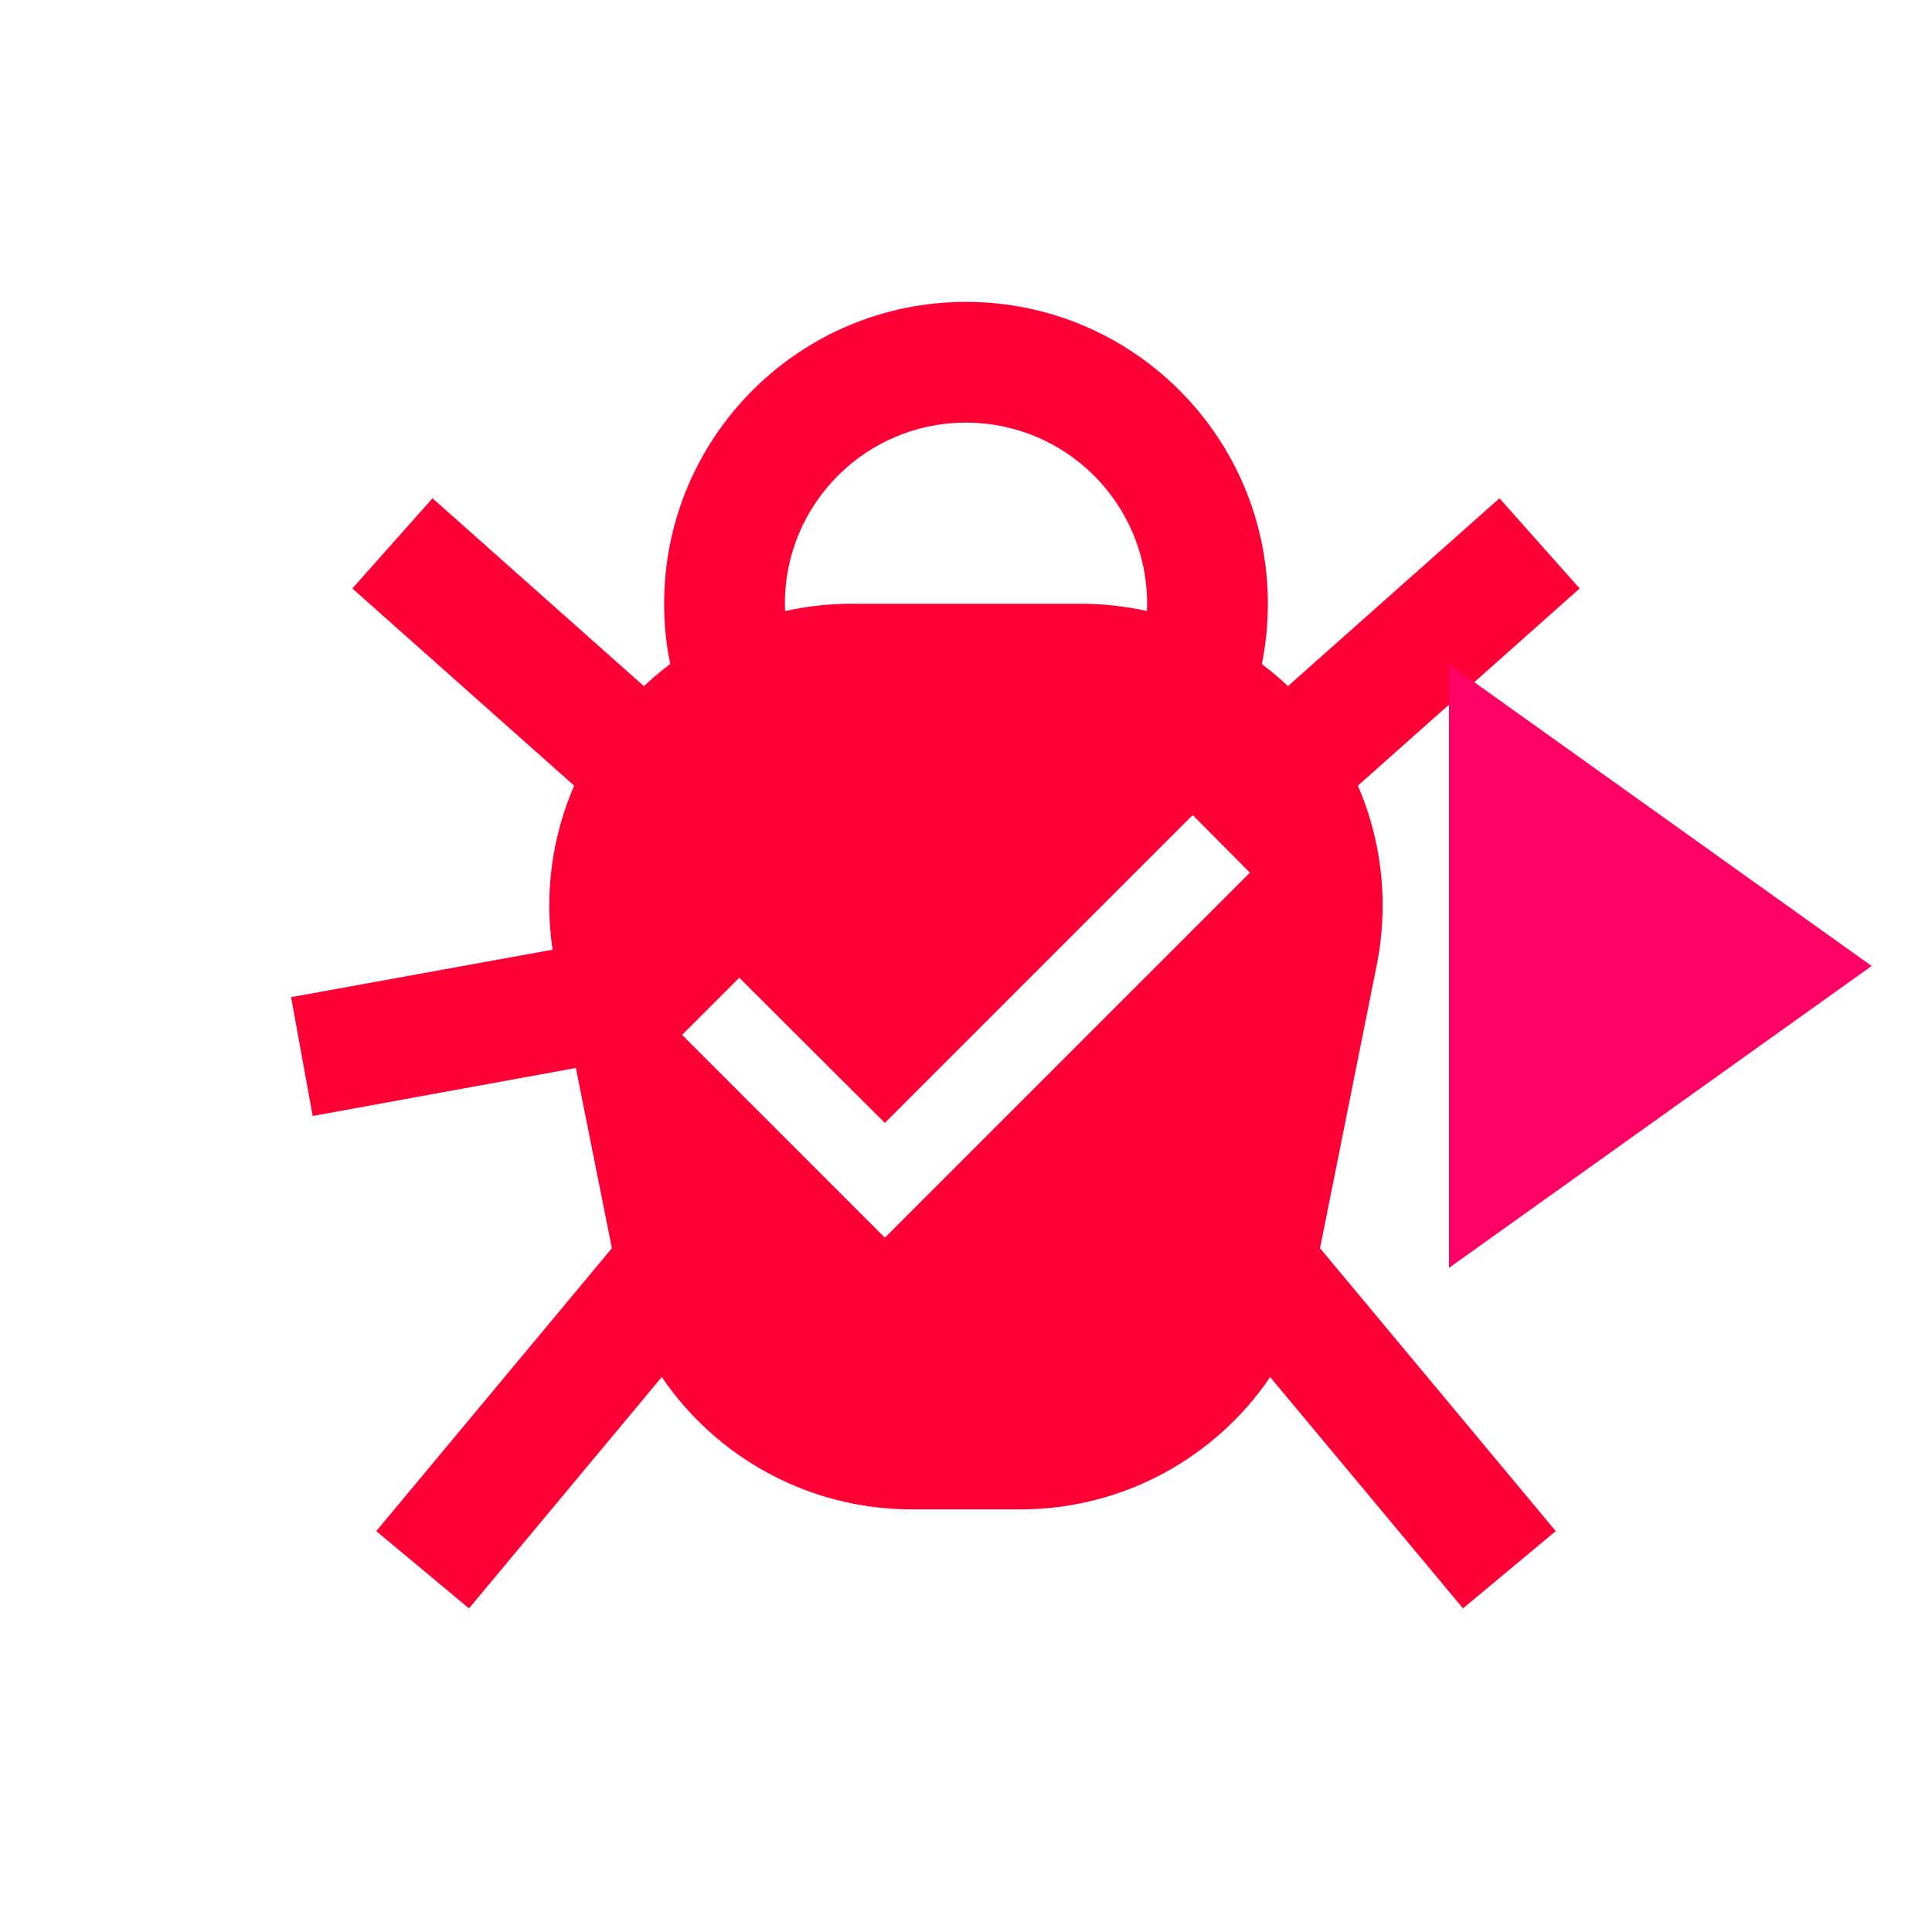
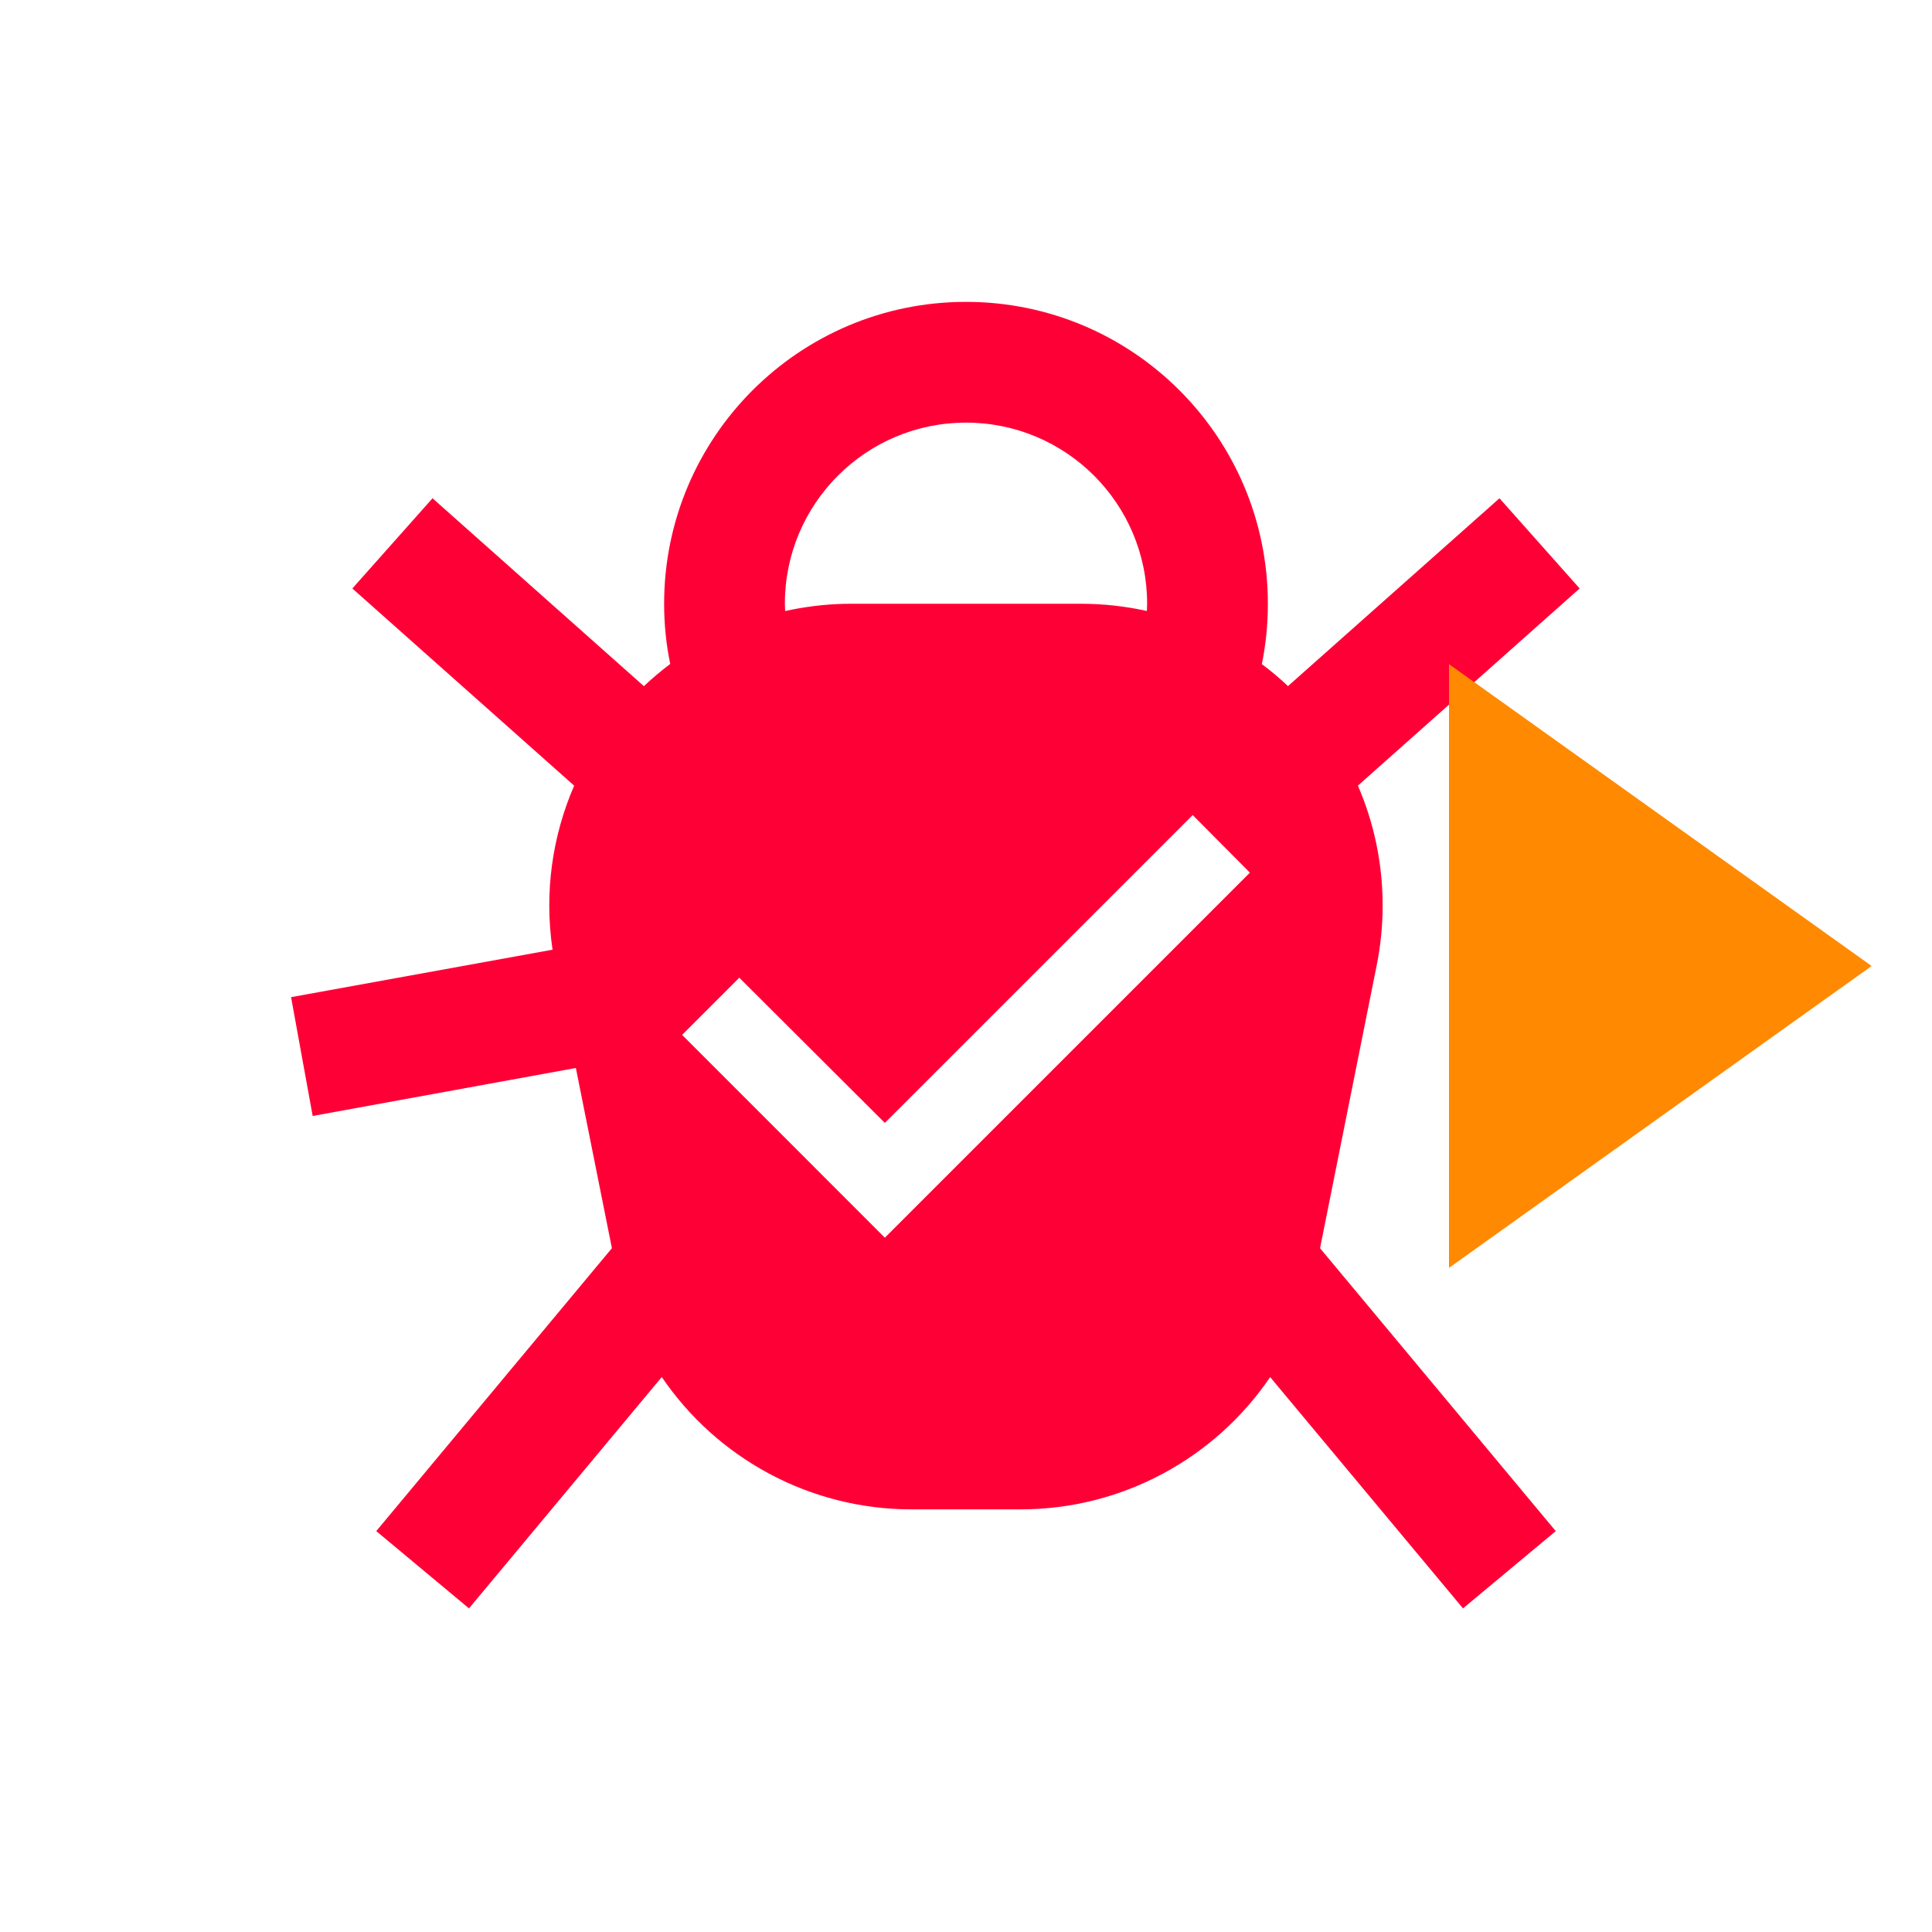
<svg xmlns="http://www.w3.org/2000/svg" width="32px" height="32px" viewBox="0 0 32 32" version="1.1">
  <g id="issues/bug-closed-out" stroke="none" stroke-width="1" fill="none" fill-rule="evenodd">
    <path d="M16,5 C18.761,5 21,7.239 21,10 C21,10.342 20.966,10.677 20.9,11 C21.051,11.112 21.196,11.234 21.333,11.364 L24.836,8.253 L26.164,9.747 L22.491,13.013 C22.755,13.622 22.901,14.294 22.901,15 C22.901,15.329 22.868,15.658 22.804,15.981 L21.864,20.674 L25.768,25.36 L24.232,26.64 L21.038,22.809 C20.13,24.146 18.599,25 16.901,25 L15.099,25 C13.4,25 11.869,24.145 10.961,22.808 L7.768,26.64 L6.232,25.36 L10.135,20.674 L9.538,17.689 L5.179,18.484 L4.821,16.516 L9.152,15.73 C9.011,14.778 9.15,13.843 9.51,13.013 L5.836,9.747 L7.164,8.253 L10.665,11.365 C10.803,11.235 10.948,11.112 11.101,10.997 C11.034,10.675 11,10.342 11,10 C11,7.239 13.239,5 16,5 Z M19.755,13.5 L14.656,18.599 L12.245,16.194 L11.298,17.141 L14.656,20.5 L20.702,14.454 L19.755,13.5 Z M16,7 C14.343,7 13,8.343 13,10 L13.004,10.121 C13.042,10.113 13.08,10.105 13.118,10.097 C13.441,10.033 13.77,10 14.099,10 L17.901,10 C18.277,10 18.644,10.042 18.996,10.12 L19,10 L19,10 C19,8.343 17.657,7 16,7 Z" id="bug-check" fill="#FF0036" fill-rule="nonzero" />
-     <polygon id="arrow-out" fill="#FF0065" points="24 11 24 21 31 16" />
+     <polygon id="arrow-out" fill="#FF8900" points="24 11 24 21 31 16" />
  </g>
</svg>
